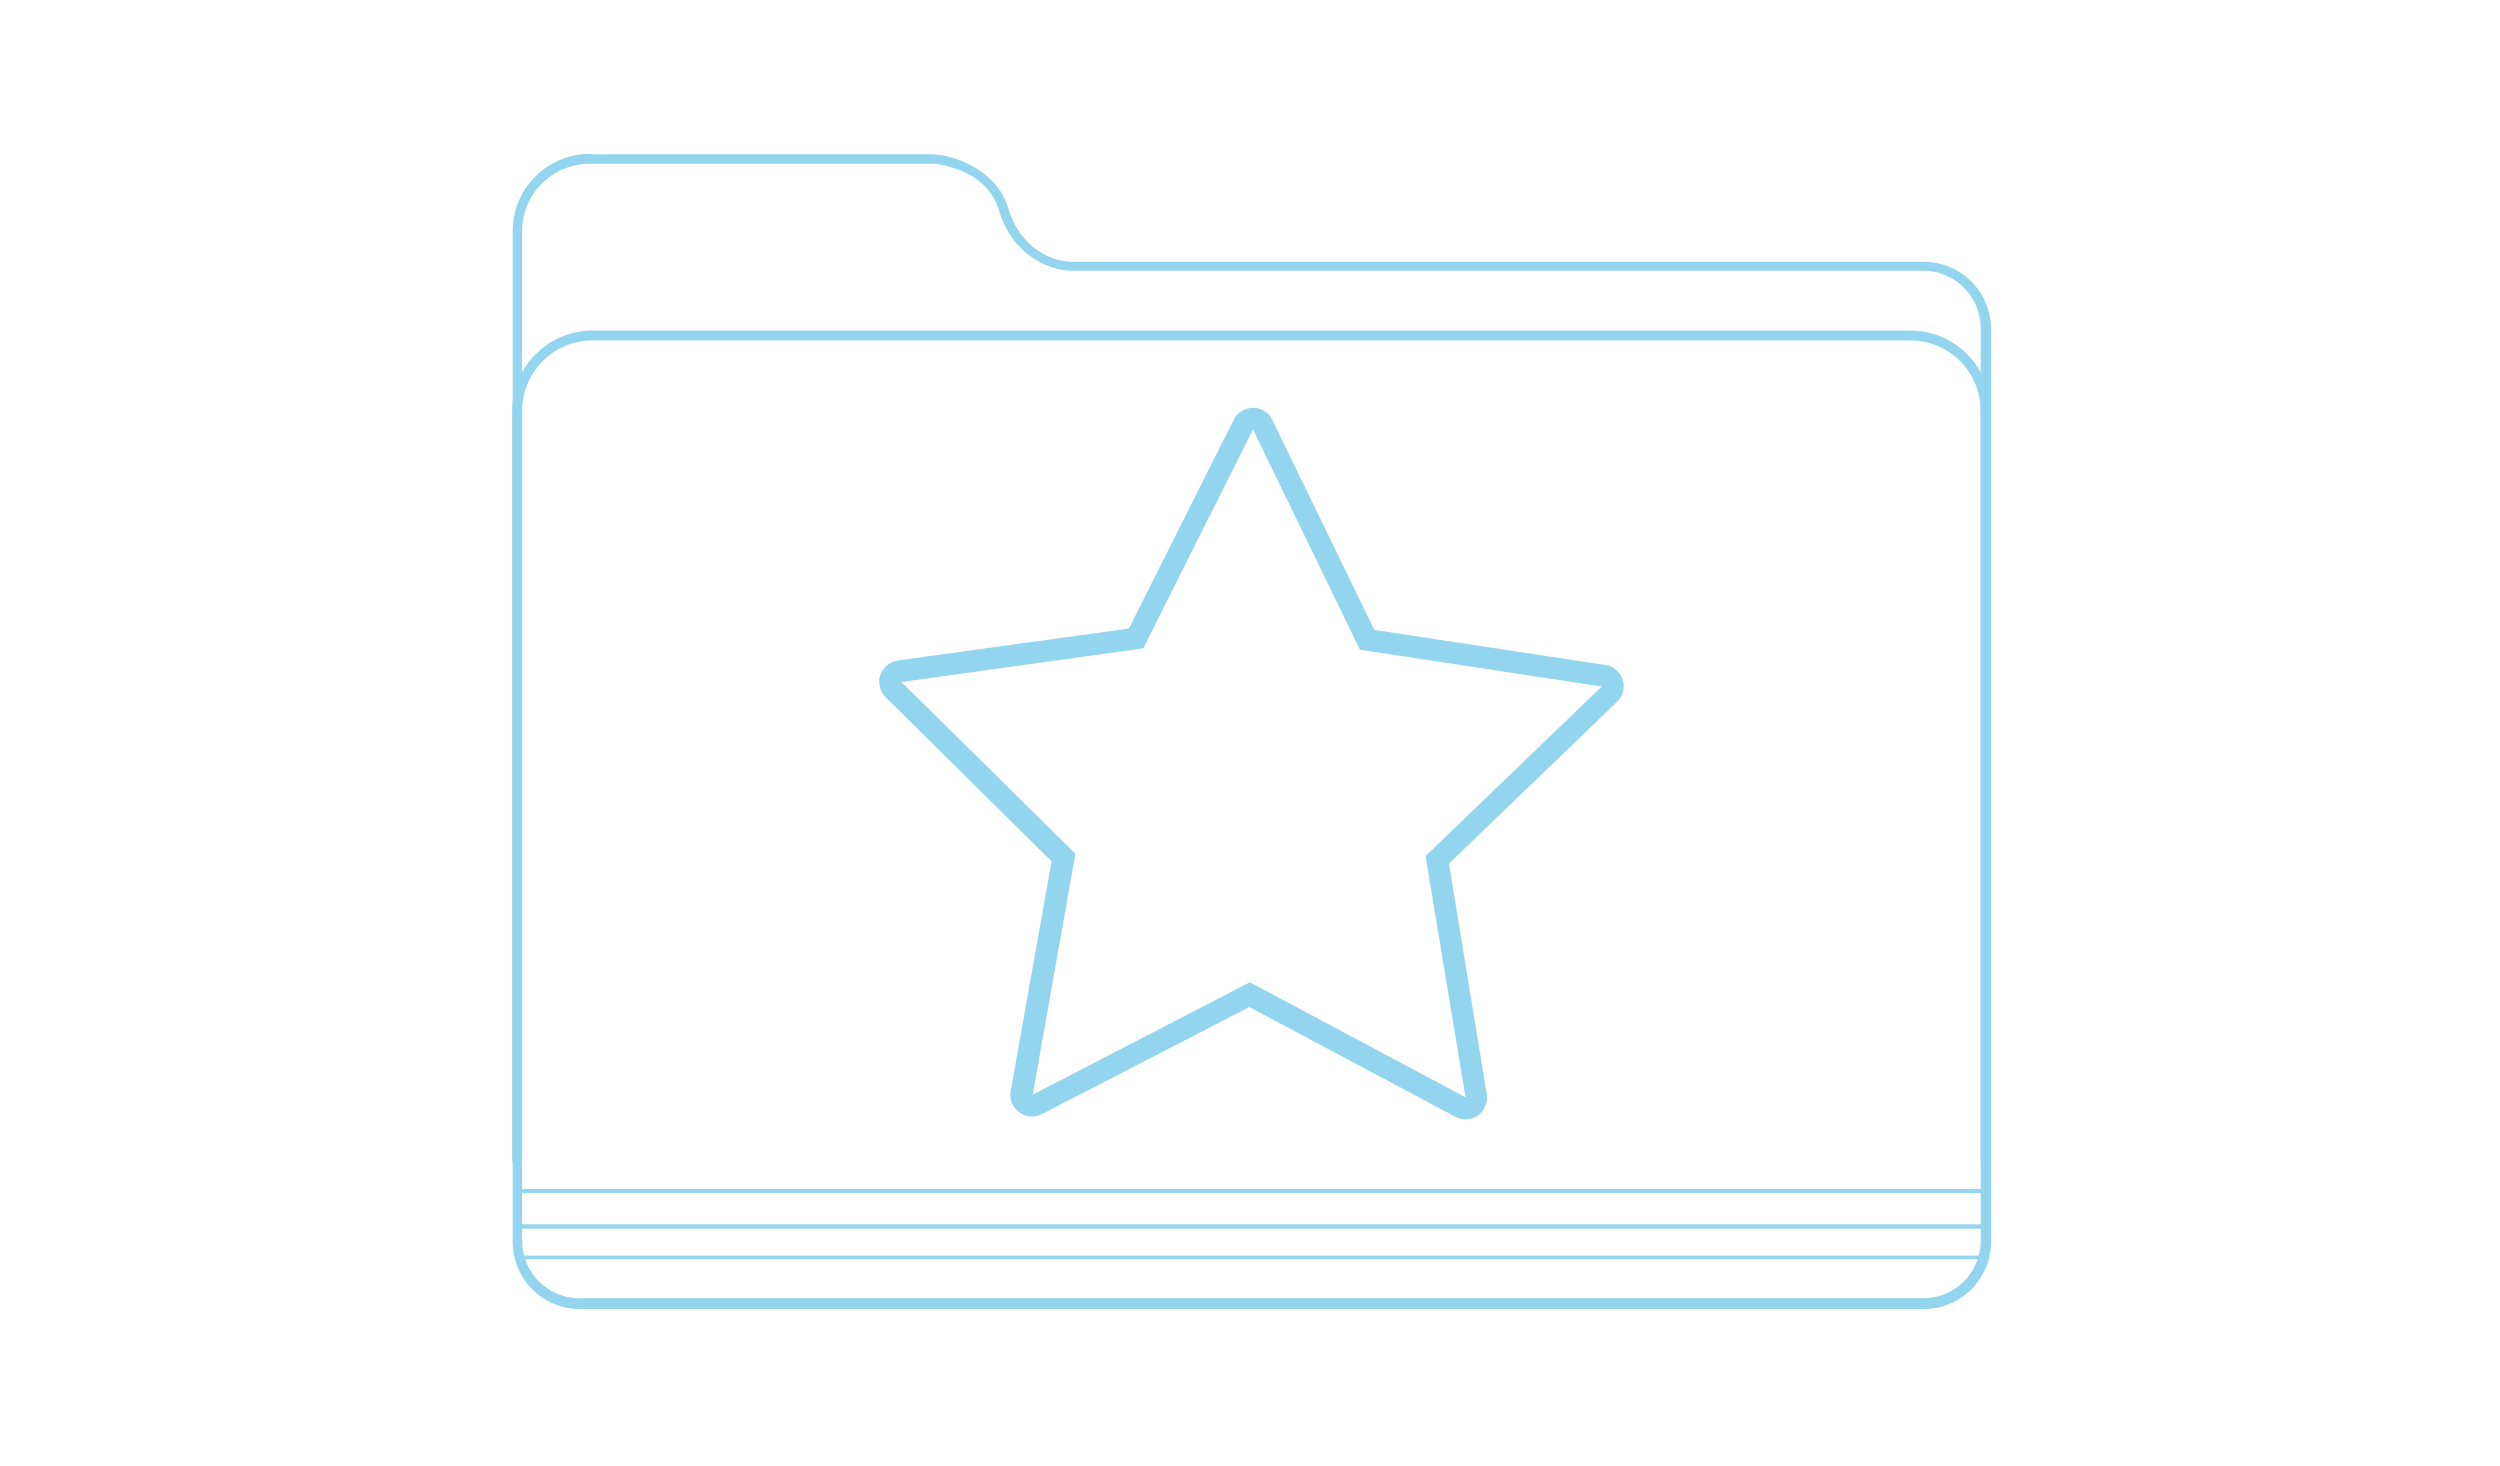
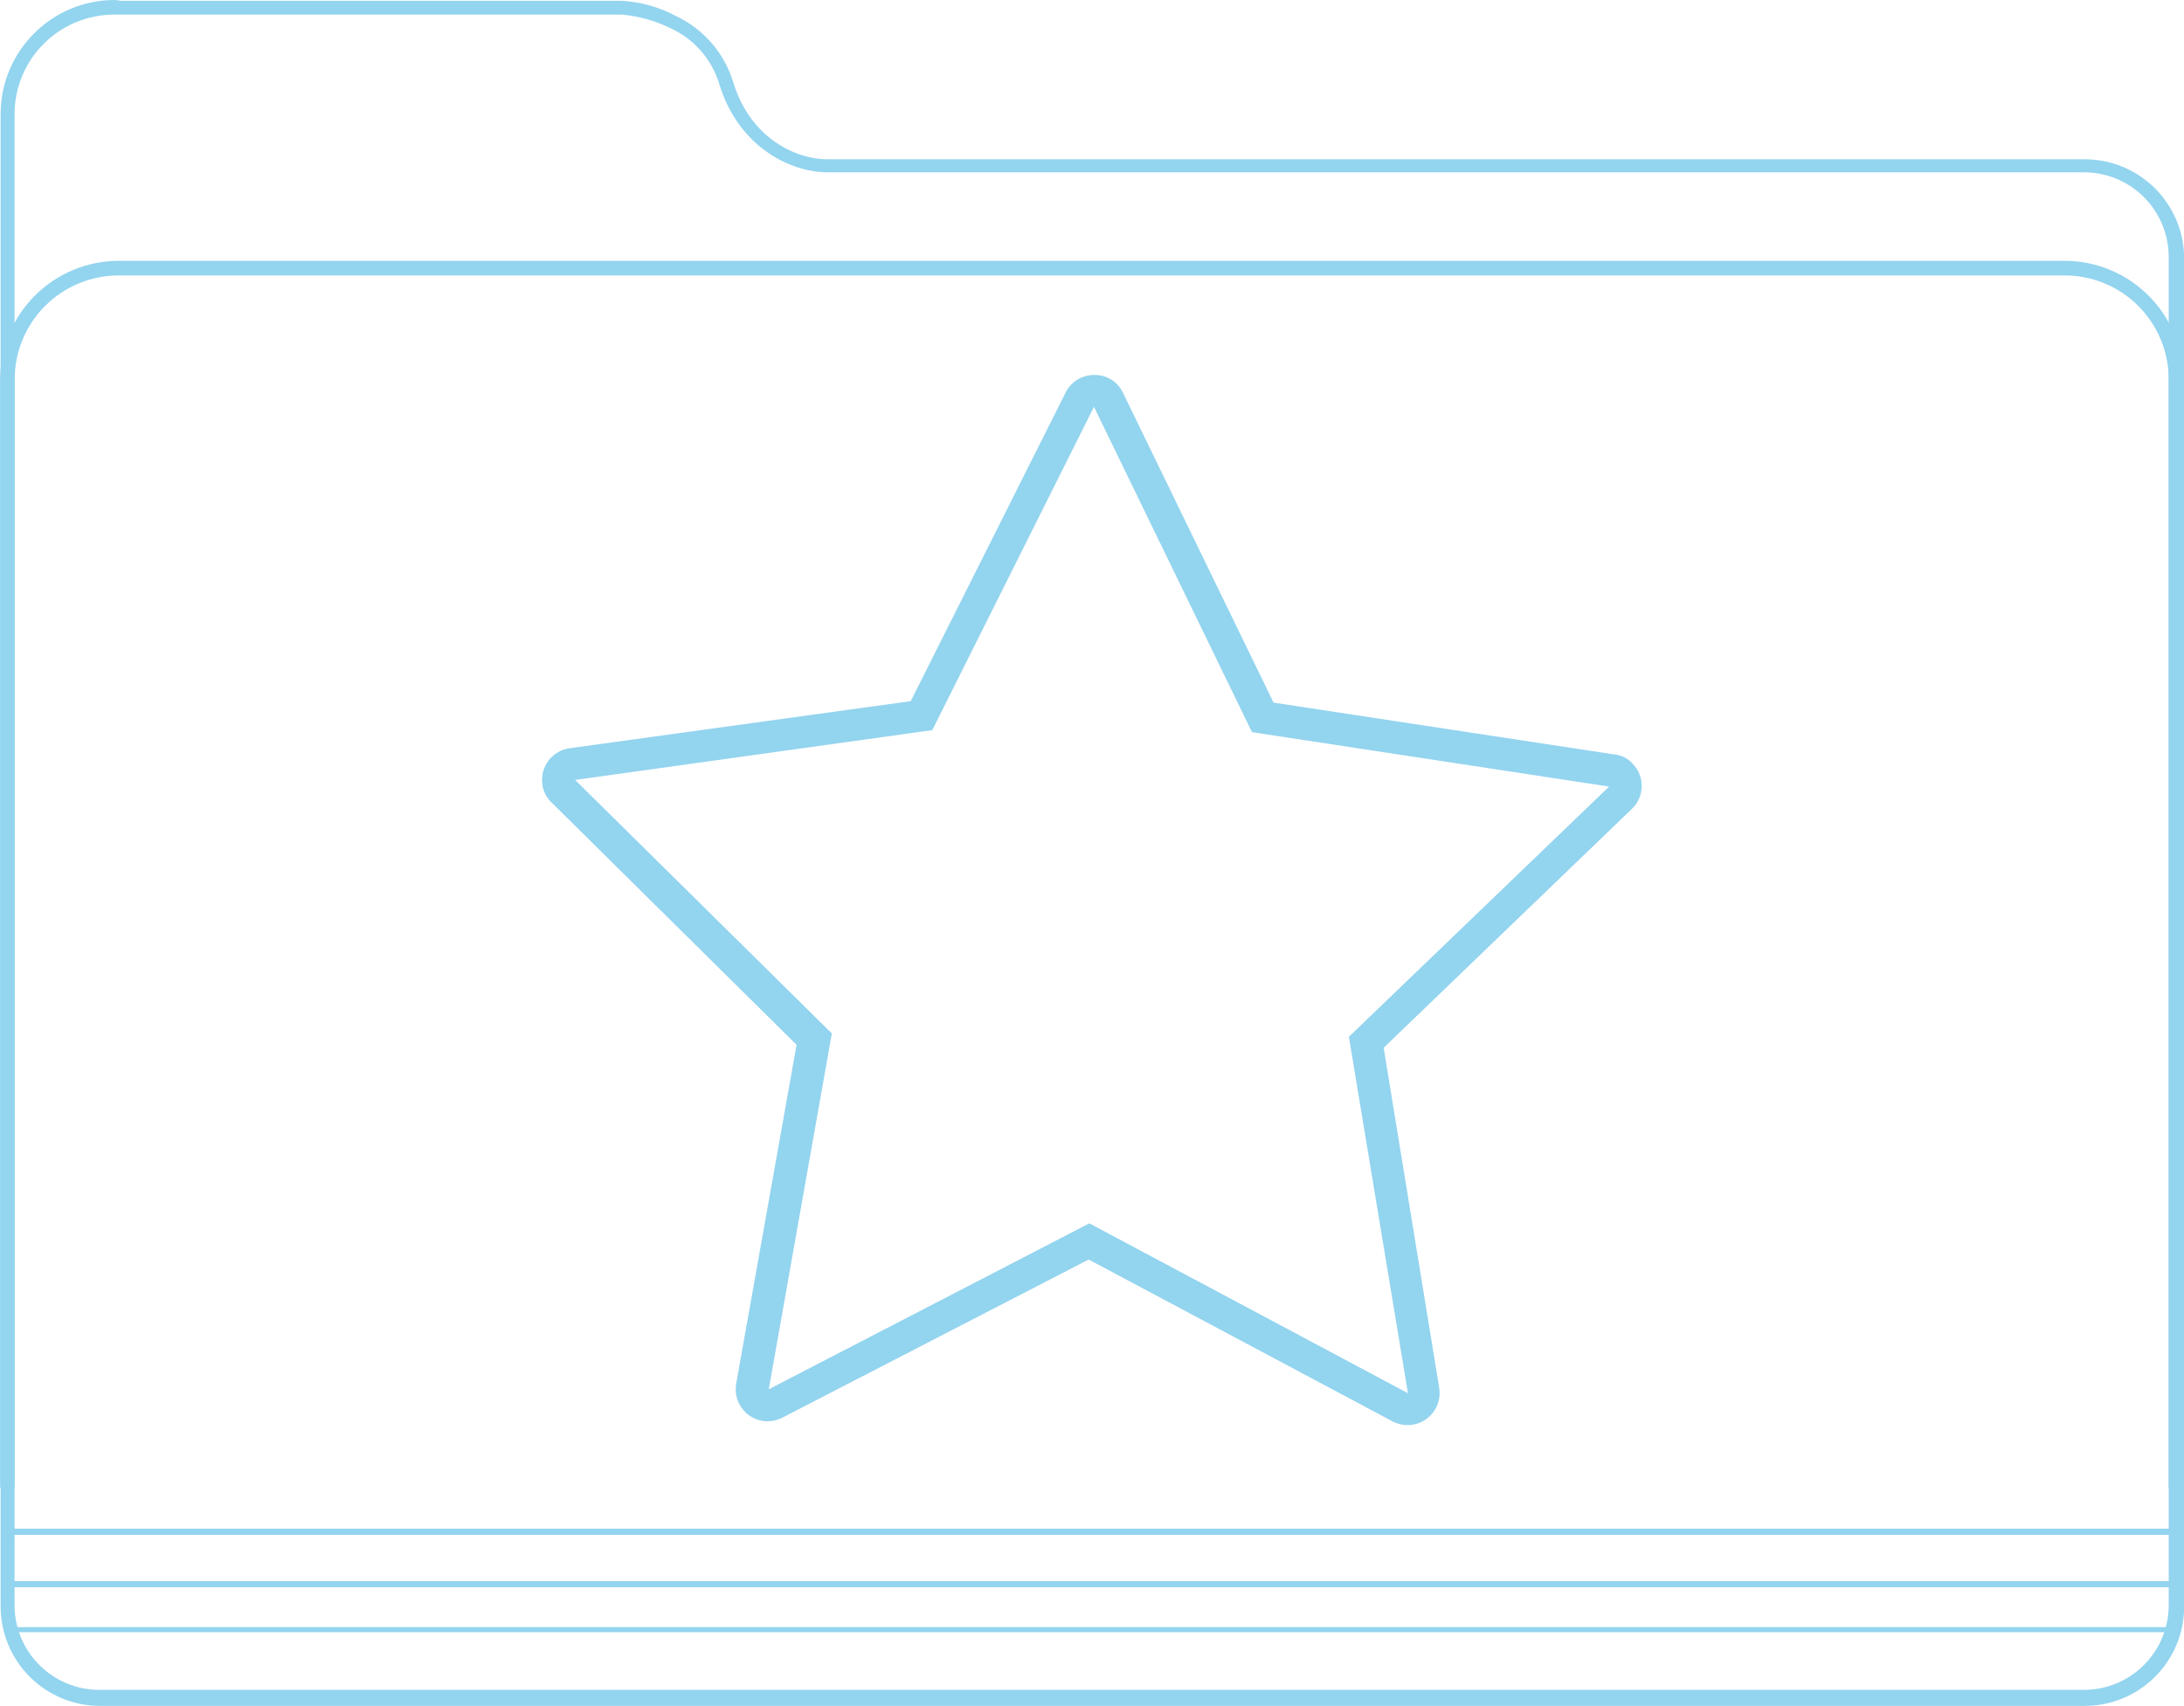
- <svg xmlns="http://www.w3.org/2000/svg" version="1.1" id="svg9136" x="0px" y="0px" viewBox="0 0 598.9 351" style="enable-background:new 0 0 598.9 351;" xml:space="preserve">
-   <style type="text/css">
- 	.st0{fill:#93D4EF;}
- </style>
-   <g id="layer1" transform="translate(9.201172,-238.9494)">
-     <g id="g5316" transform="matrix(0.06841316,0,0,0.06841316,13.37323,279.0199)">
- 	</g>
-     <g id="g5776" transform="matrix(1.076787,0,0,1.076787,33.1761,-35.37562)">
-       <path id="path7905" class="st0" d="M91.9,289c-9.5,0-17.2,7.7-17.2,17.2v21.7v6.3V531    c0,8.3,6.7,15,15,15h298.9c8.3,0,15-6.7,15-15v-203c0-8.3-6.7-15-15-15H203.2h-4c-4.5,0-11.6-3-14.2-11.8c-1.5-5-5.1-8-8.6-9.8    c-3.5-1.8-6.7-2.3-8.2-2.3c-20.6,0-58.2,0-75.3,0L91.9,289z M91.9,291.2c16.7,0,55.4,0,76.4,0c0.8,0,4.1,0.5,7.2,2    s6.2,4.2,7.4,8.4c2.9,9.7,10.9,13.4,16.3,13.4h4h185.3c7.1,0,12.8,5.7,12.8,12.8v203c0,7.1-5.7,12.8-12.8,12.8H89.6    c-7.1,0-12.8-5.7-12.8-12.8V334.2v-6.3v-21.7C76.8,297.9,83.5,291.2,91.9,291.2L91.9,291.2z" />
-       <path id="path7907" class="st0" d="M92.5,328.3c-9.9,0-17.9,8-17.9,17.9V374v120.3v18.8h2.2    v-18.8V374v-27.8c0-8.7,7-15.7,15.7-15.7h293.1c8.7,0,15.7,7,15.7,15.7V374v120.3v18.8h2.2v-18.8V374v-27.8    c0-9.9-8-17.9-17.9-17.9H92.5z" />
-       <path id="rect7909" class="st0" d="M75.3,519.3v0.4v8.3h327.5v-8.7H75.3z M76.2,520.2H402v7    H76.2V520.2z" />
-       <path id="rect5420" class="st0" d="M75.3,527.2v0.4v7.3h327.5v-7.7H75.3z M76.2,528.1H402v6    H76.2V528.1z" />
-       <path id="path5179" class="st0" d="M239.5,345.5c-1.9,0-3.6,1-4.4,2.7l-23.3,46.4l-51.4,7.1    c-2.6,0.4-4.5,2.8-4.1,5.4c0.1,1.1,0.6,2,1.4,2.8l36.9,36.5l-9.1,51.1c-0.5,2.6,1.3,5.1,3.9,5.6c1,0.2,2.1,0,3.1-0.5l46.1-23.8    l45.8,24.4c2.4,1.3,5.3,0.4,6.5-2c0.5-0.9,0.7-2,0.5-3.1l-8.4-51.2l37.4-36c1.9-1.9,2-4.9,0.1-6.8c-0.7-0.8-1.7-1.3-2.8-1.4    l-51.3-7.8l-22.7-46.7C243,346.6,241.3,345.5,239.5,345.5z M239.4,350.3l23.8,49l53.8,8.2l-39.2,37.7l8.9,53.7l-48-25.6l-48.3,25    l9.5-53.6l-38.7-38.2L215,399L239.4,350.3z" />
+ <svg xmlns="http://www.w3.org/2000/svg" id="svg9136" viewBox="0 0 354.26 276.73">
+   <g id="layer1">
+     <g id="g5776">
+       <path id="path7905" d="M141.33,36.87a18.52,18.52,0,0,0-18.52,18.52V297.45A16.13,16.13,0,0,0,139,313.6H460.82A16.13,16.13,0,0,0,477,297.45V78.86a16.13,16.13,0,0,0-16.15-16.15H256.87c-4.84,0-12.49-3.23-15.29-12.71a17.54,17.54,0,0,0-9.26-10.55A21.08,21.08,0,0,0,223.49,37H142.41Zm0,2.37H223.6a22.48,22.48,0,0,1,7.75,2.15,14.6,14.6,0,0,1,8,9c3.12,10.45,11.74,14.43,17.55,14.43H460.71a13.74,13.74,0,0,1,13.78,13.79V297.23A13.74,13.74,0,0,1,460.71,311H138.86a13.75,13.75,0,0,1-13.79-13.79V55.39a16.15,16.15,0,0,1,16.26-16.15Z" transform="translate(-122.71 -36.87)" style="fill:#93d4ef" />
+       <path id="path7907" d="M142,79.18a19.26,19.26,0,0,0-19.27,19.28V278.17h2.36V98.46A16.87,16.87,0,0,1,142,81.55H457.59a16.87,16.87,0,0,1,16.9,16.91V278.17h2.37V98.46a19.26,19.26,0,0,0-19.27-19.28Z" transform="translate(-122.71 -36.87)" style="fill:#93d4ef" />
+       <path id="rect7909" d="M123.46,284.85v9.37H476.11v-9.37Zm1,1H475.25v7.54H124.43Z" transform="translate(-122.71 -36.87)" style="fill:#93d4ef" />
+       <path id="rect5420" d="M123.46,293.36v8.29H476.11v-8.29Zm1,1H475.25v6.46H124.43Z" transform="translate(-122.71 -36.87)" style="fill:#93d4ef" />
+       <path id="path5179" d="M300.27,97.7a5.13,5.13,0,0,0-4.74,2.91l-25.09,50-55.35,7.64a5.18,5.18,0,0,0-4.41,5.81,4.8,4.8,0,0,0,1.51,3l39.73,39.3-9.8,55a5.22,5.22,0,0,0,4.2,6,5.29,5.29,0,0,0,3.34-.54l49.64-25.63,49.32,26.27a5.2,5.2,0,0,0,7.53-5.49l-9-55.13,40.27-38.76a5.15,5.15,0,0,0,.11-7.33,4.51,4.51,0,0,0-3-1.5l-55.24-8.4-24.44-50.29A5,5,0,0,0,300.27,97.7Zm-.11,5.17,25.63,52.77,57.93,8.83-42.21,40.59,9.58,57.82-51.68-27.56-52,26.92,10.23-57.72L216,163.39l57.93-8.08Z" transform="translate(-122.71 -36.87)" style="fill:#93d4ef" />
    </g>
  </g>
</svg>
